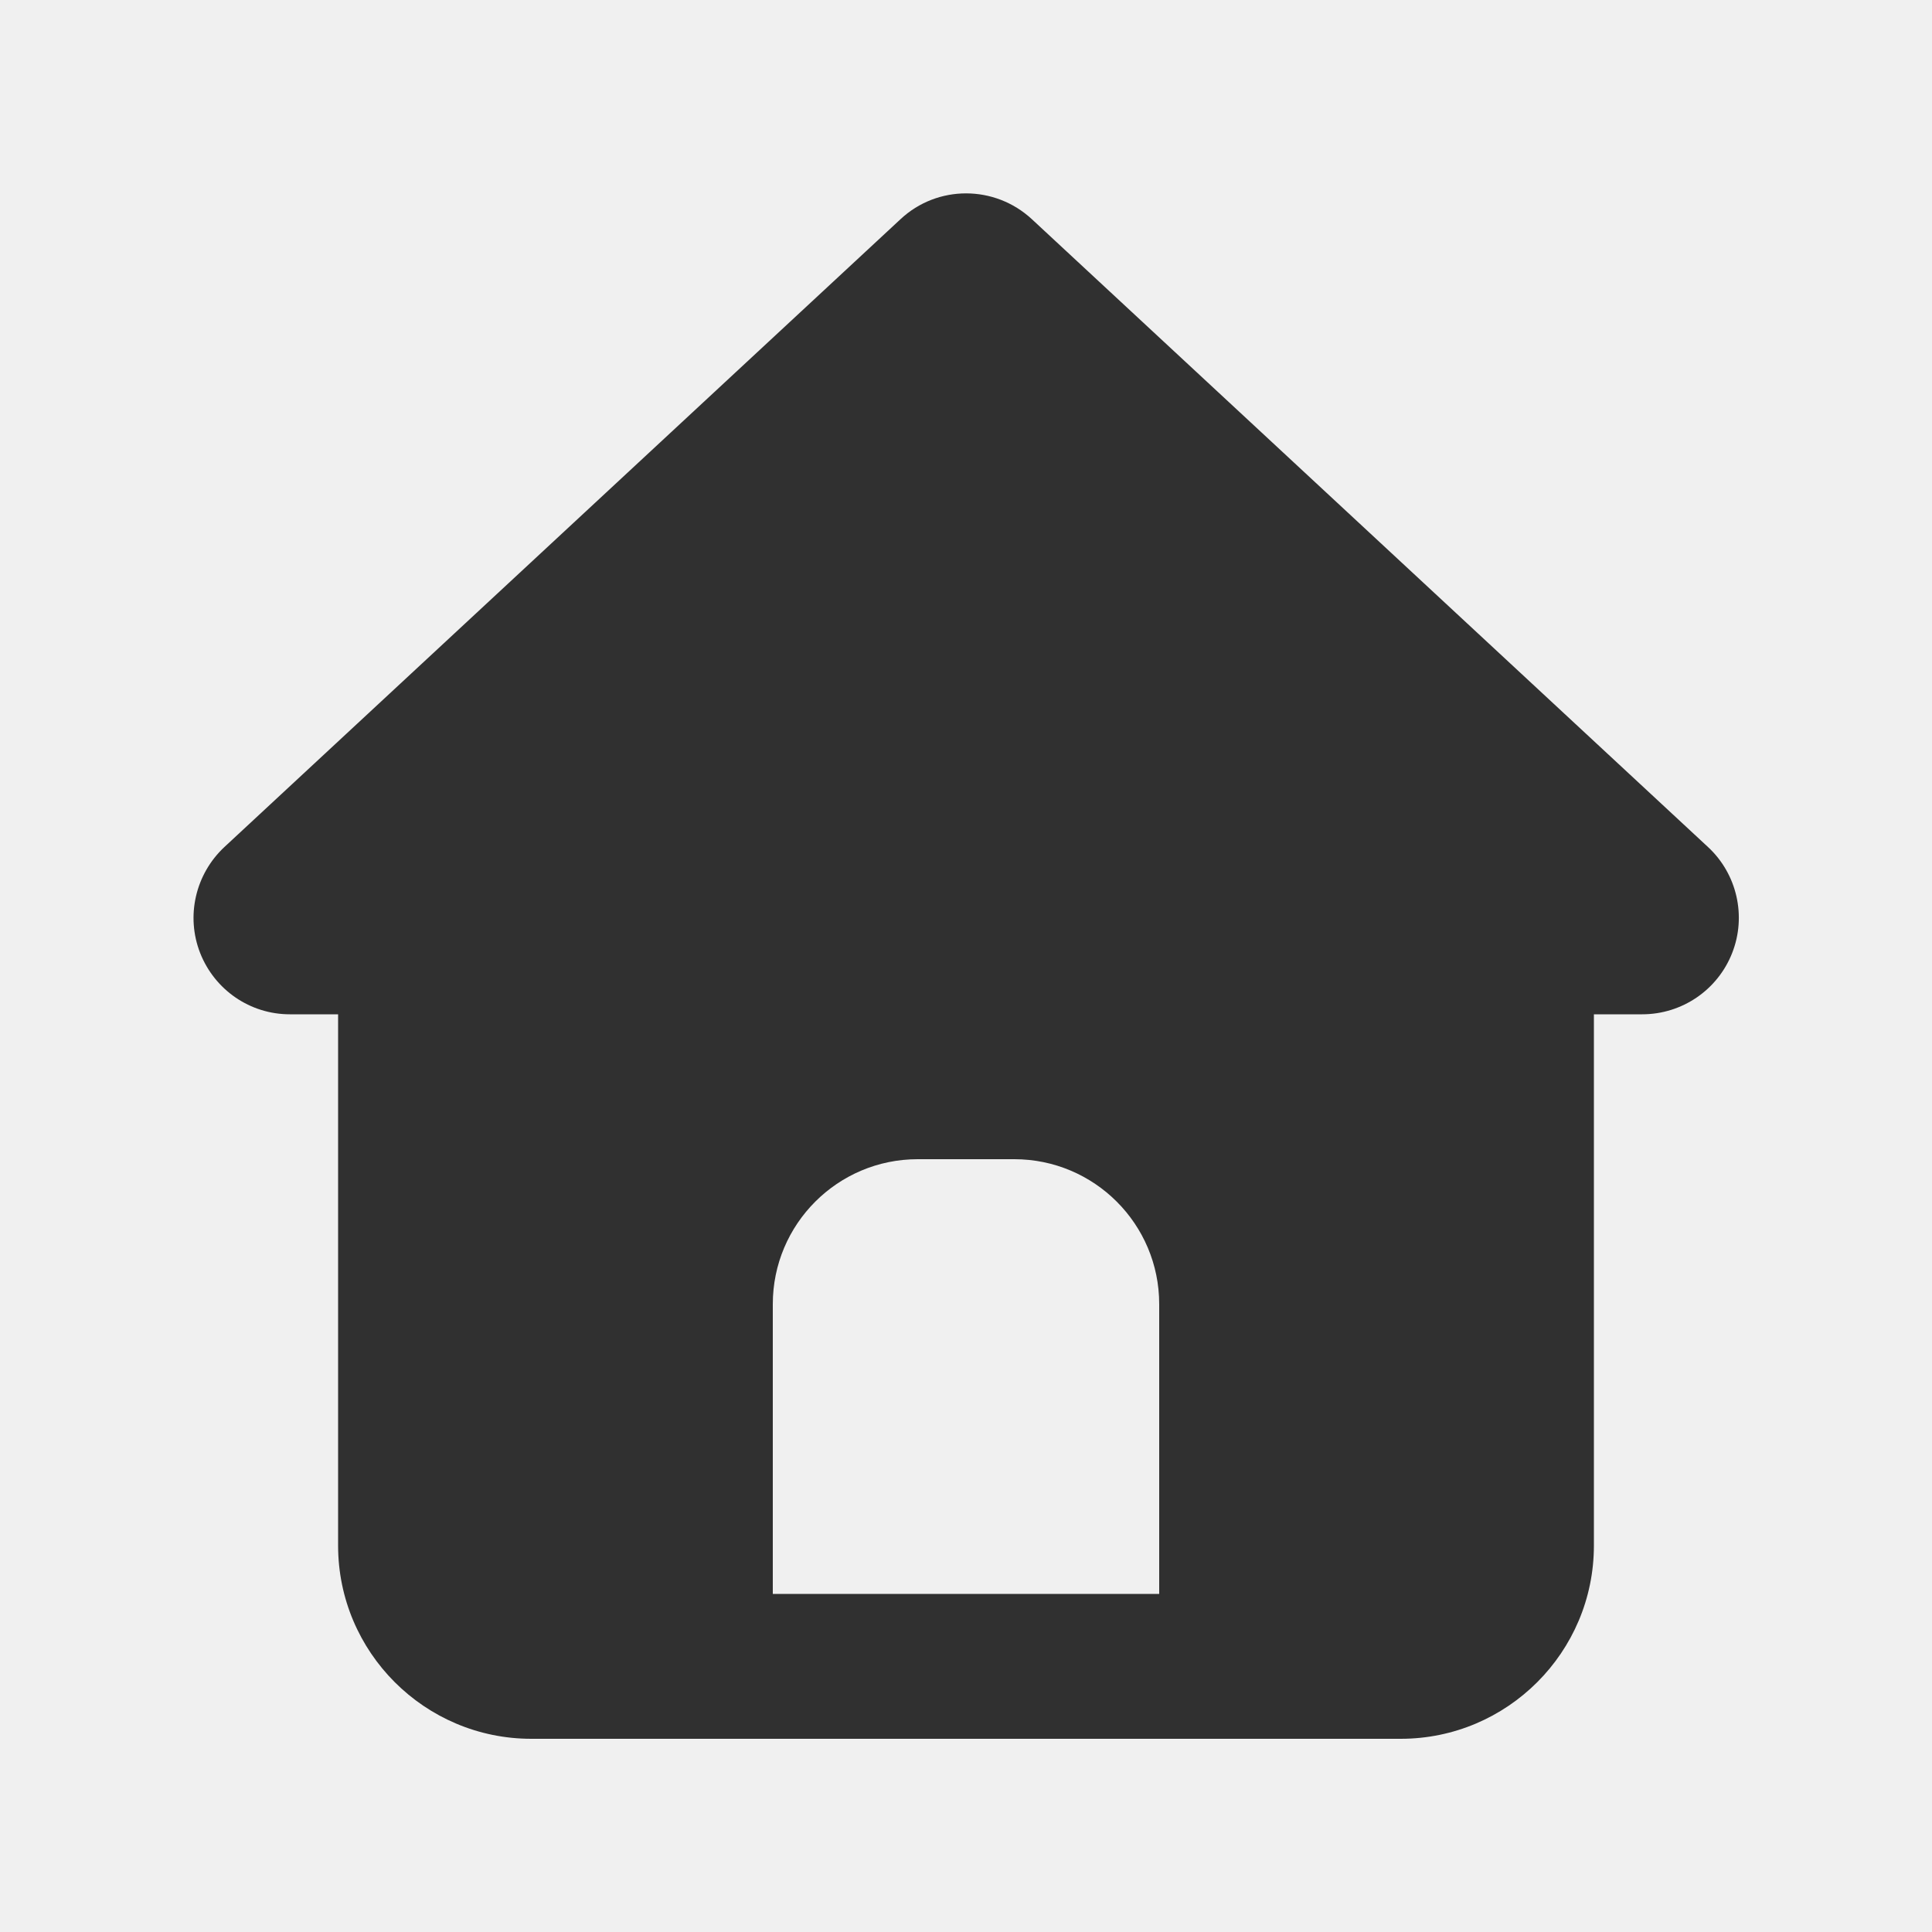
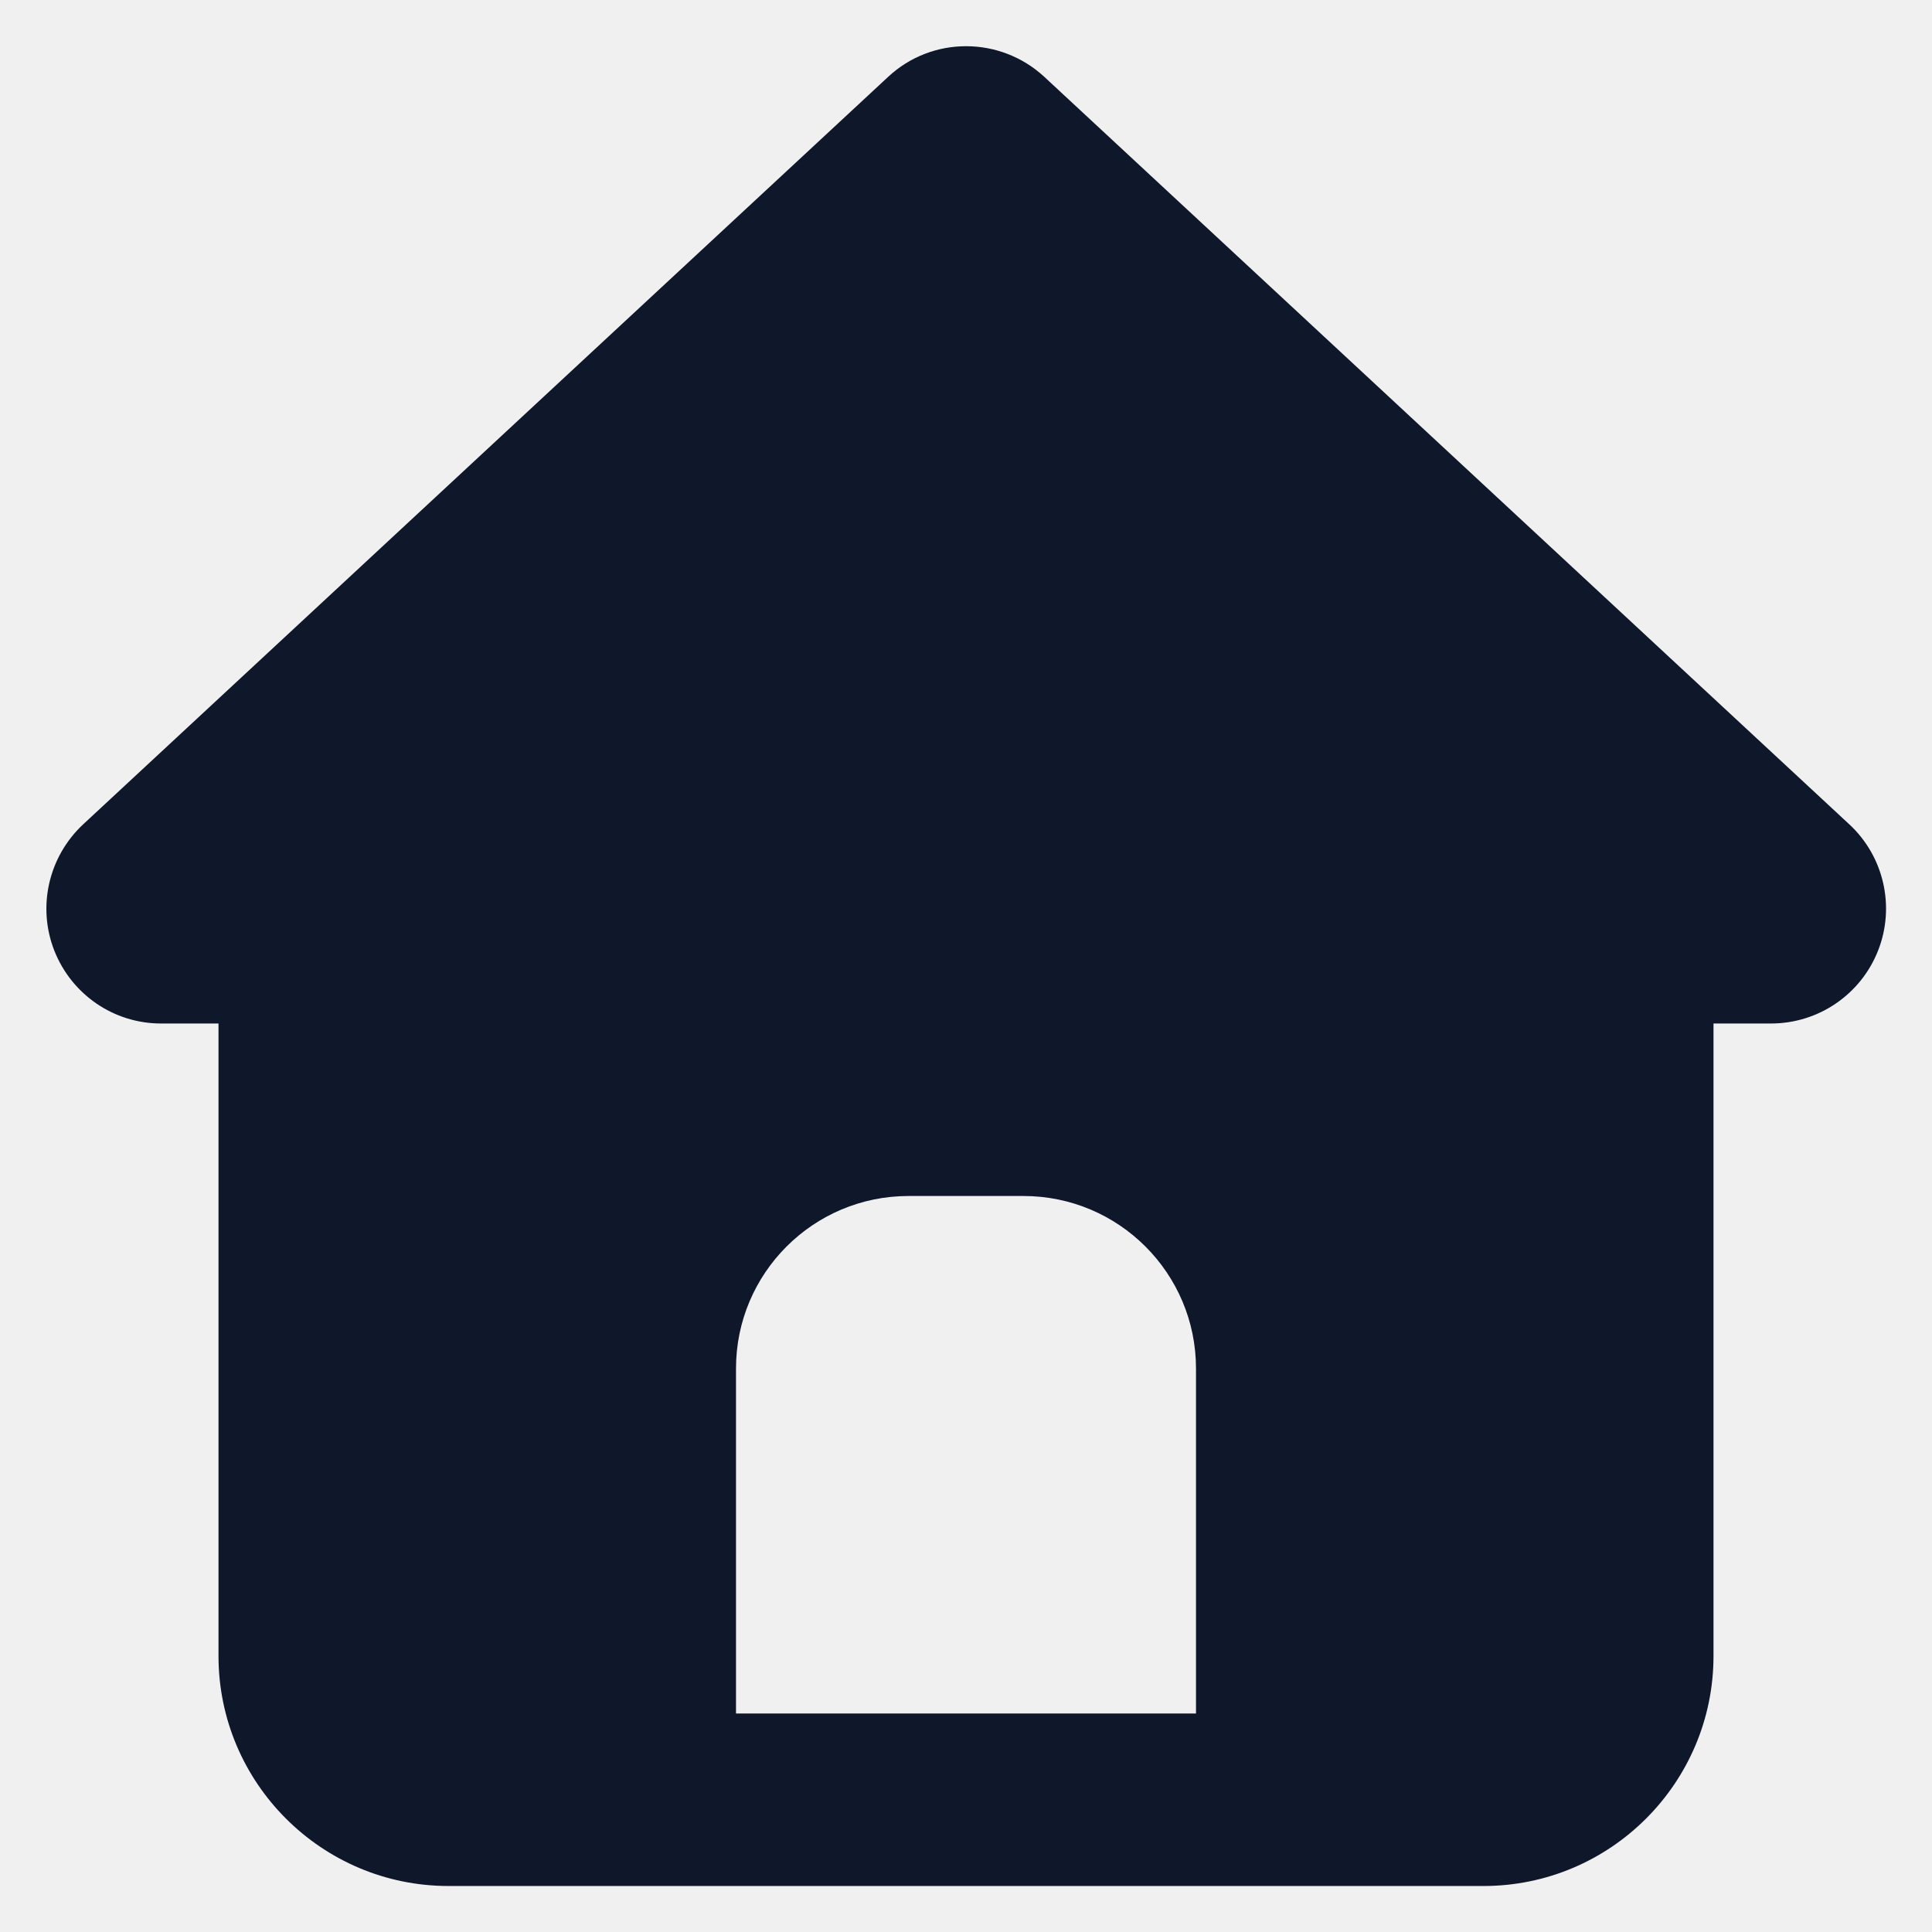
- <svg xmlns="http://www.w3.org/2000/svg" width="25" height="25" viewBox="0 0 25 25" fill="none">
-   <path d="M13.352 2.836C12.871 2.391 12.129 2.391 11.653 2.836L2.903 10.961C2.528 11.312 2.403 11.855 2.59 12.332C2.778 12.809 3.235 13.125 3.75 13.125H4.375V20C4.375 21.379 5.496 22.5 6.875 22.5H18.125C19.504 22.5 20.625 21.379 20.625 20V13.125H21.25C21.766 13.125 22.227 12.809 22.414 12.332C22.602 11.855 22.477 11.309 22.102 10.961L13.352 2.836ZM11.875 15H13.125C14.16 15 15 15.84 15 16.875V20.625H10V16.875C10 15.84 10.84 15 11.875 15Z" fill="#303030" />
+ <svg xmlns="http://www.w3.org/2000/svg" width="21" height="21" viewBox="0 0 21 21" fill="none">
+   <g clip-path="url(#clip0_1698_17139)">
+     <path d="M11.352 0.836C10.871 0.391 10.129 0.391 9.653 0.836L0.903 8.961C0.528 9.312 0.403 9.855 0.59 10.332C0.778 10.809 1.235 11.125 1.75 11.125H2.375V18C2.375 19.379 3.496 20.5 4.875 20.5H16.125C17.504 20.5 18.625 19.379 18.625 18V11.125H19.25C19.766 11.125 20.227 10.809 20.414 10.332C20.602 9.855 20.477 9.309 20.102 8.961L11.352 0.836ZM9.875 13H11.125C12.16 13 13 13.84 13 14.875V18.625H8V14.875C8 13.84 8.84 13 9.875 13Z" fill="#0F172A" />
+   </g>
+   <defs>
+     <clipPath id="clip0_1698_17139">
+       <rect width="21" height="21" fill="white" />
+     </clipPath>
+   </defs>
</svg>
